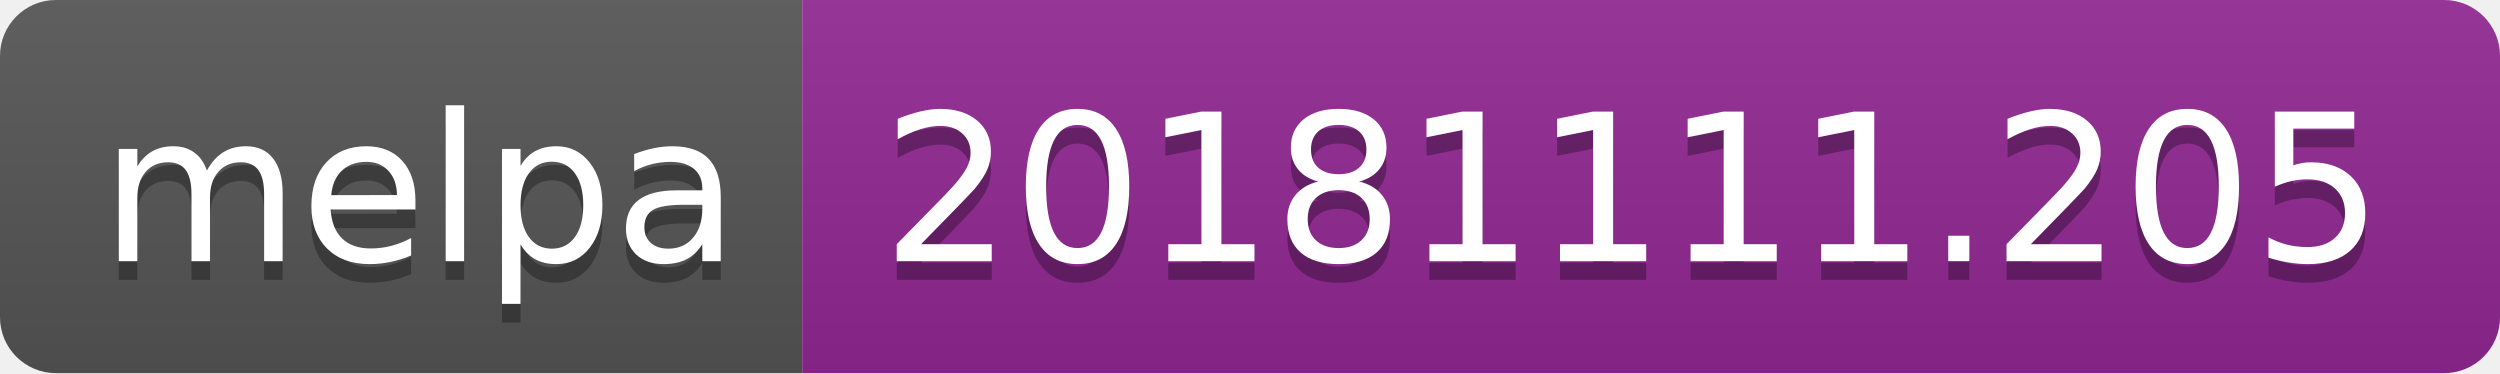
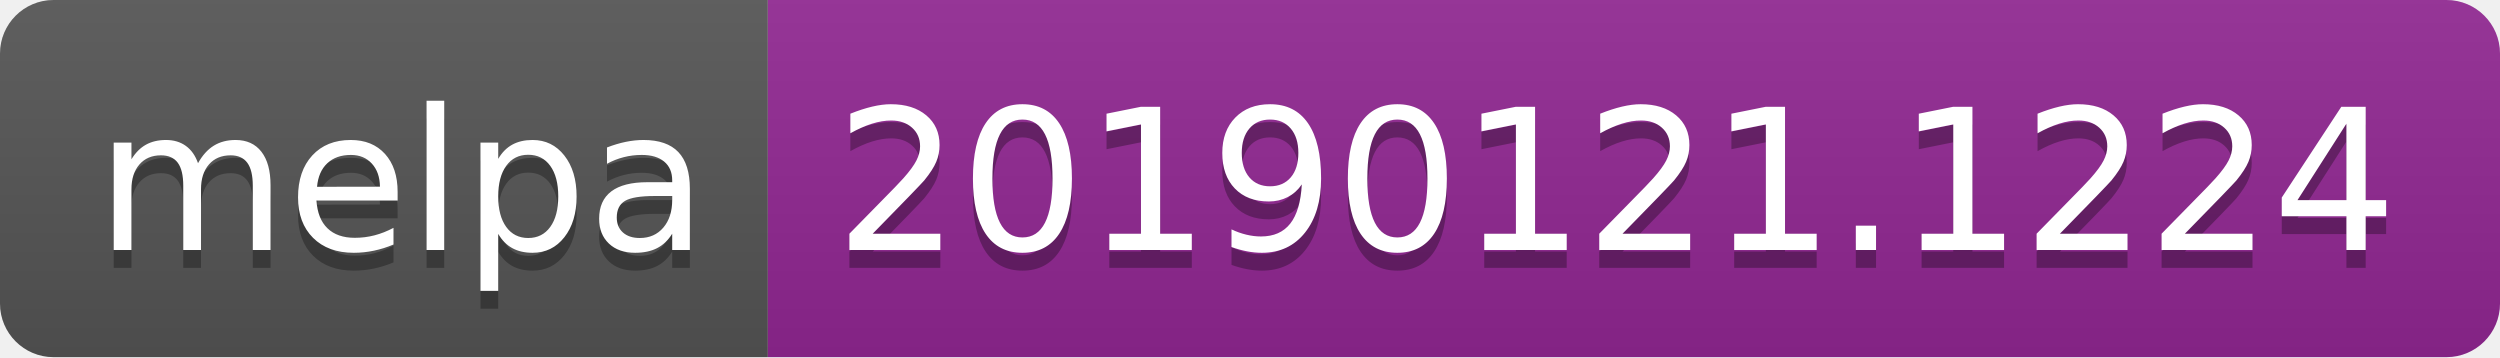
- <svg xmlns="http://www.w3.org/2000/svg" width="134" height="20">
+ <svg xmlns="http://www.w3.org/2000/svg" width="140" height="20">
  <linearGradient id="b" x2="0" y2="100%">
    <stop offset="0" stop-color="#bbb" stop-opacity=".1" />
    <stop offset="1" stop-opacity=".1" />
  </linearGradient>
  <clipPath id="a">
-     <rect width="134" height="20" rx="3" fill="#fff" />
+     <rect width="140" height="20" rx="3" fill="#fff" />
  </clipPath>
  <g clip-path="url(#a)">
    <path fill="#555" d="M0 0h43v20H0z" />
-     <path fill="#922793" d="M43 0h91v20H43z" />
-     <path fill="url(#b)" d="M0 0h134v20H0z" />
+     <path fill="#922793" d="M43 0h97v20H43z" />
+     <path fill="url(#b)" d="M0 0h140v20H0z" />
  </g>
  <g fill="#fff" text-anchor="middle" font-family="DejaVu Sans,Verdana,Geneva,sans-serif" font-size="110">
    <text x="225" y="150" fill="#010101" fill-opacity=".3" transform="scale(.1)" textLength="330">melpa</text>
    <text x="225" y="140" transform="scale(.1)" textLength="330">melpa</text>
-     <text x="875" y="150" fill="#010101" fill-opacity=".3" transform="scale(.1)" textLength="810">20181111.205</text>
-     <text x="875" y="140" transform="scale(.1)" textLength="810">20181111.205</text>
+     <text x="905" y="150" fill="#010101" fill-opacity=".3" transform="scale(.1)" textLength="870">20190121.1224</text>
+     <text x="905" y="140" transform="scale(.1)" textLength="870">20190121.1224</text>
  </g>
</svg>
